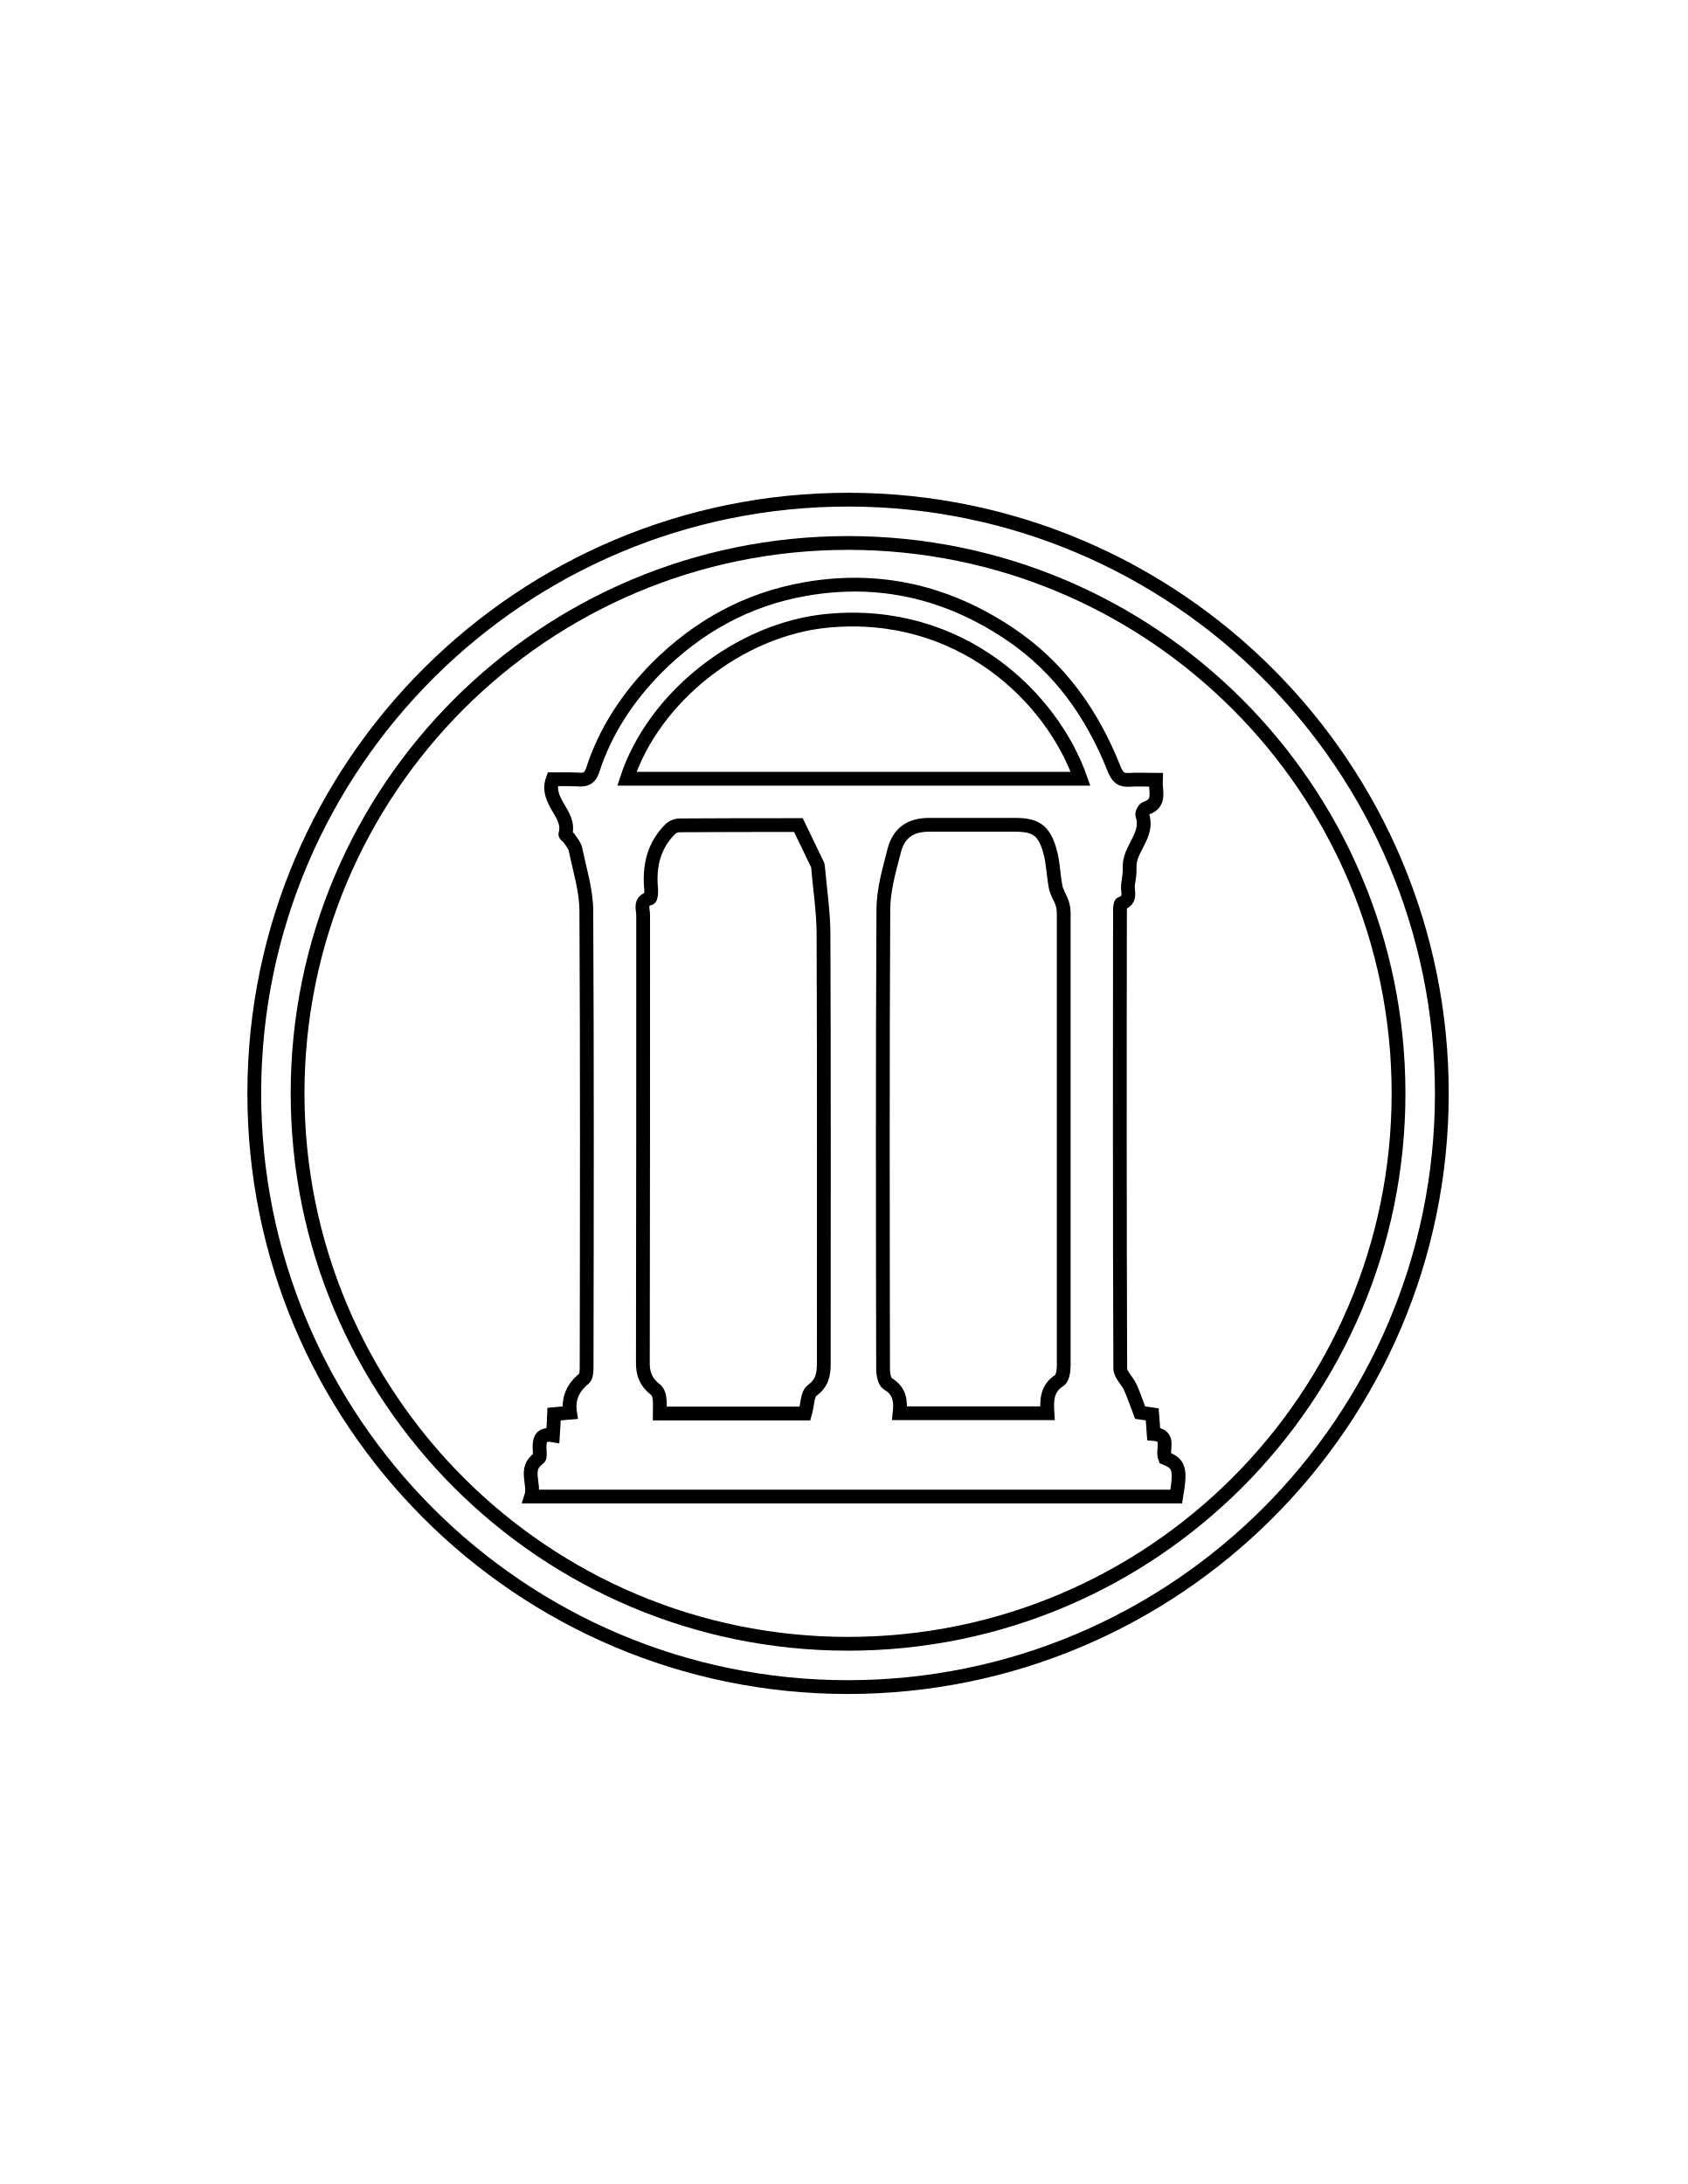
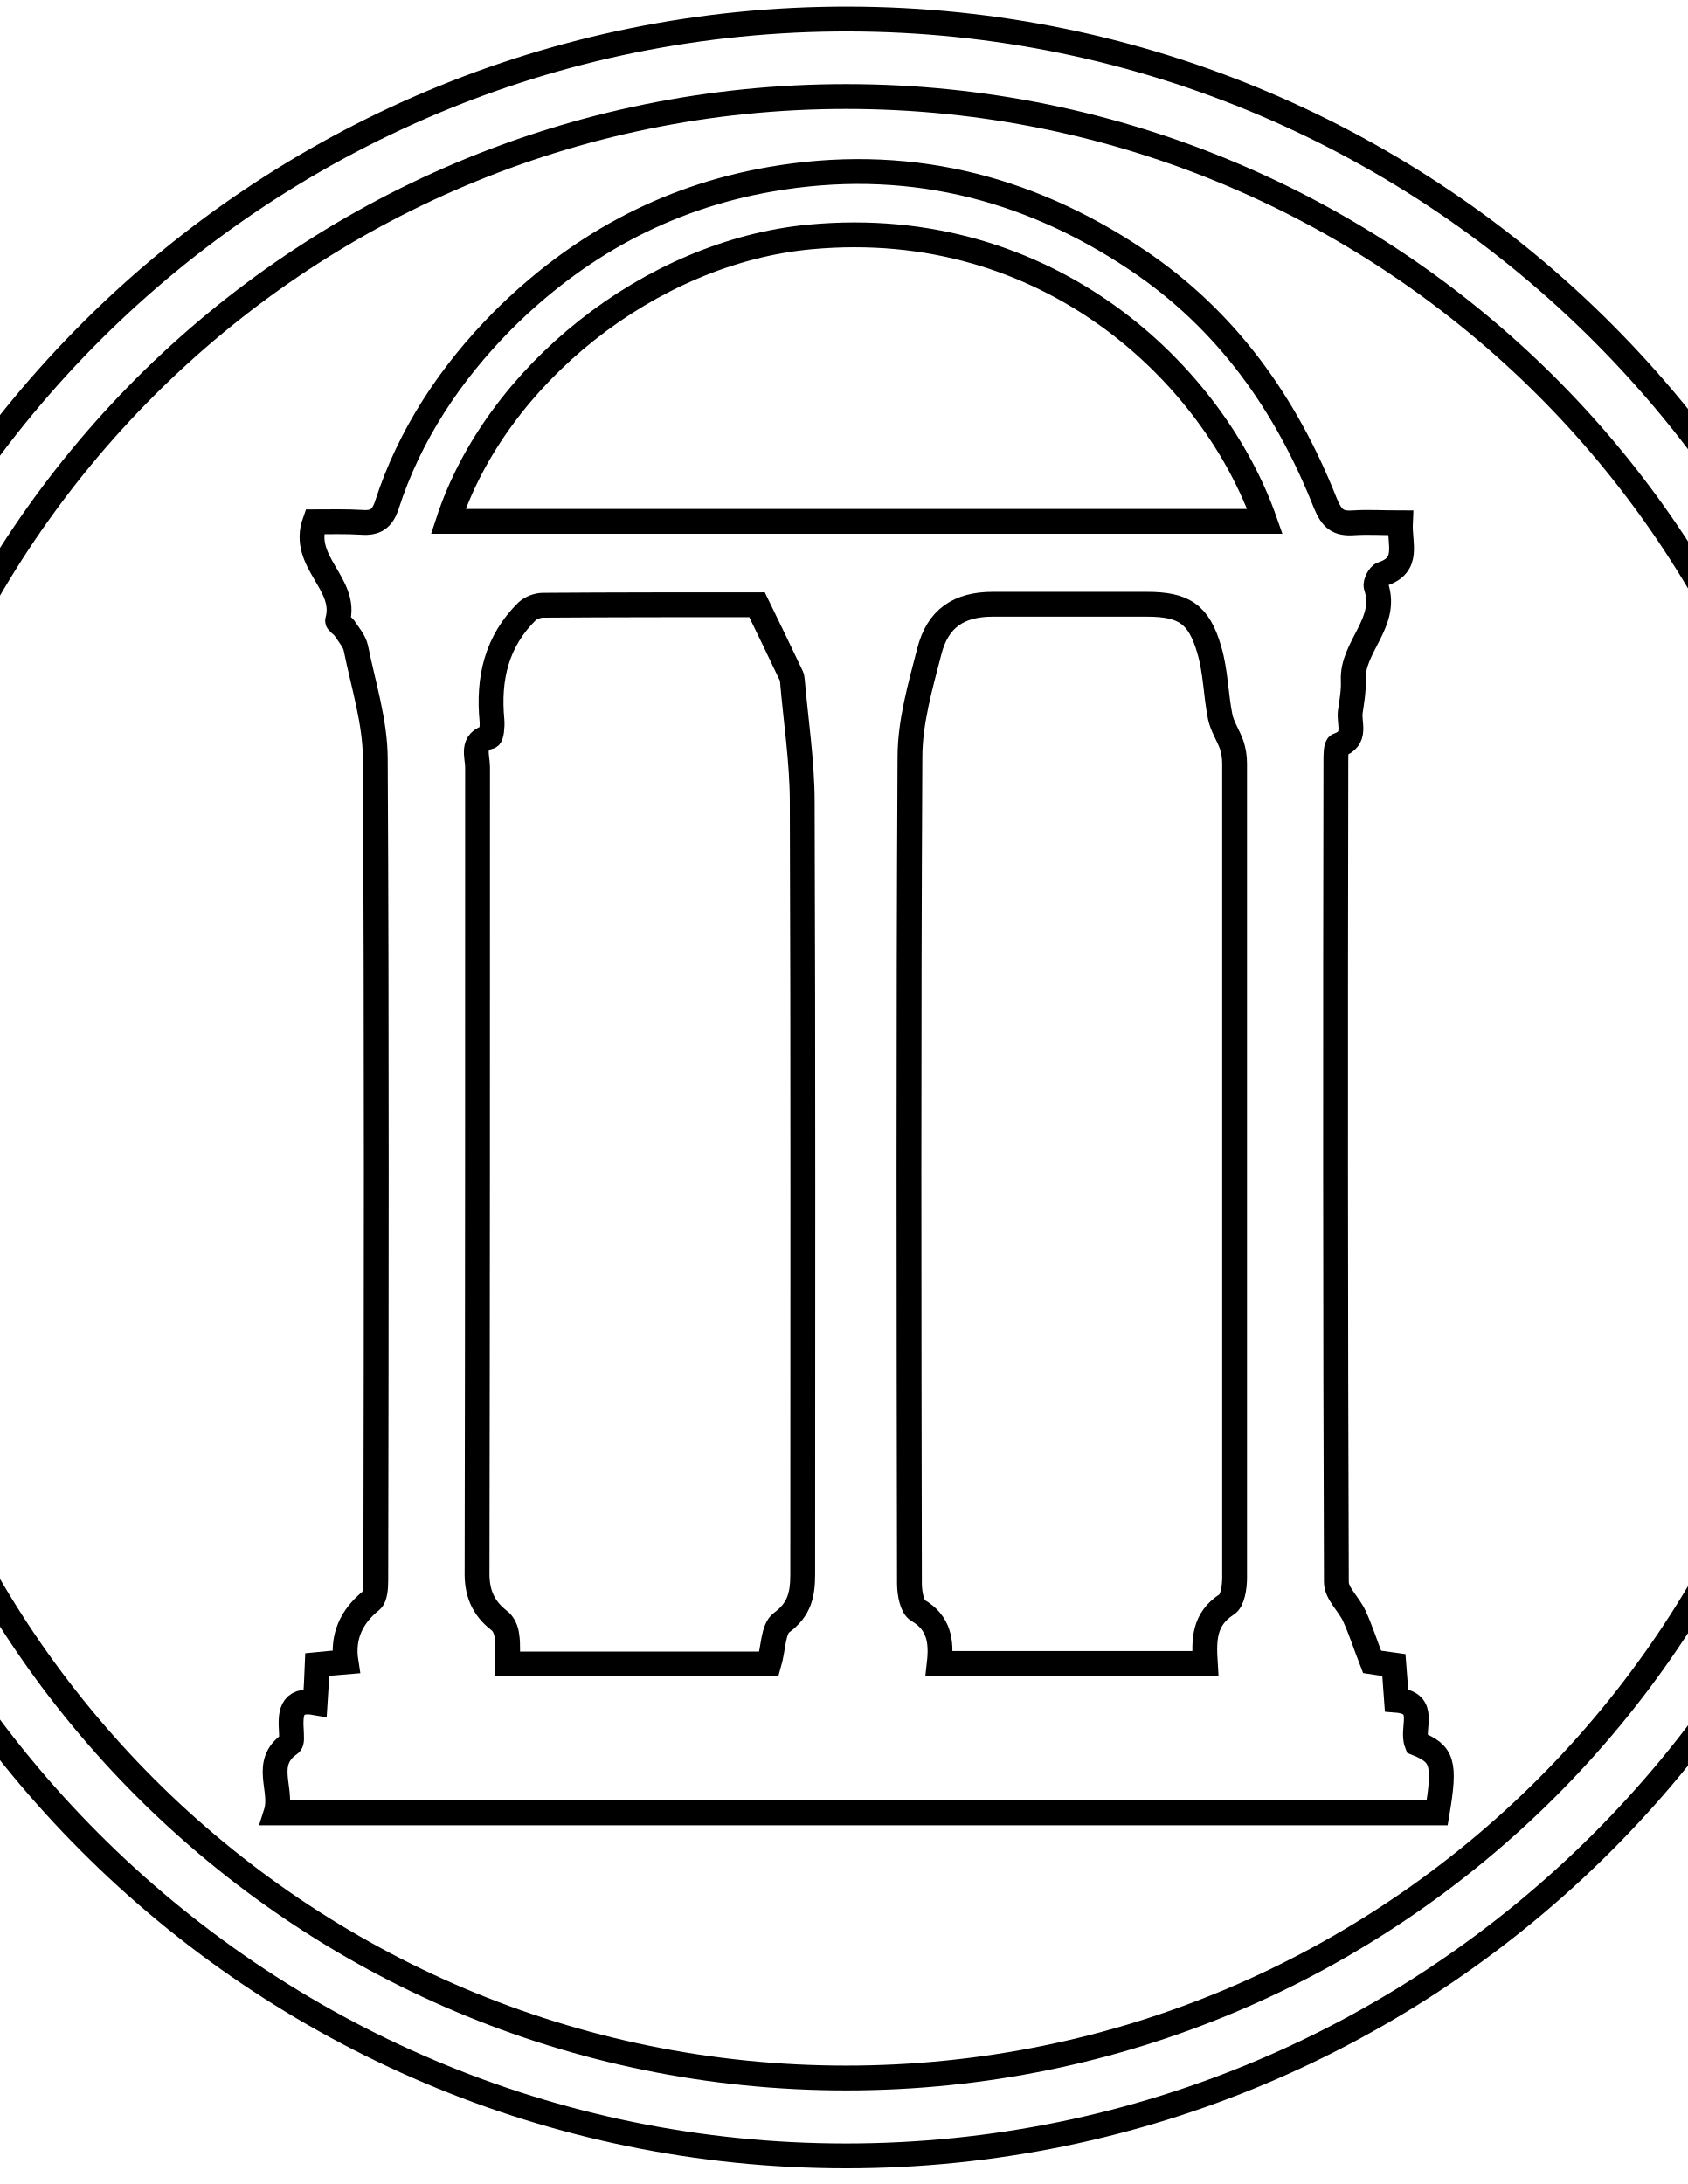
<svg xmlns="http://www.w3.org/2000/svg" version="1.1" id="Layer_1" x="0px" y="0px" viewBox="0 0 612 792" enable-background="new 0 0 612 792" xml:space="preserve">
-   <g>
-     <path fill="none" stroke="#000000" stroke-width="5" stroke-miterlimit="10" d="M522.8,396.7c-0.1,118.8-96.6,215.1-215.4,215.1   C188.4,611.8,91.9,515,92.2,396c0.3-118.8,96.8-215,215.7-214.8C426.7,181.4,522.9,277.9,522.8,396.7z M419.1,282.8   c-3.6,0-6.6-0.2-9.5,0c-3.1,0.2-4.3-0.8-5.6-3.9c-7.9-20-19.9-37-38-49.1c-22.4-15-47-20.9-73.9-16.2c-21.2,3.7-39,13.6-53.9,28.5   c-10.4,10.5-18.7,22.9-23.3,37.2c-0.9,2.7-2.3,3.6-5,3.4c-3.3-0.2-6.5-0.1-9.5-0.1c-2.9,8.1,6.7,12.5,4.6,19.9   c-0.1,0.3,0.9,0.9,1.3,1.4c0.9,1.4,2.1,2.7,2.4,4.2c1.5,7.4,3.9,14.9,3.9,22.3c0.3,55.1,0.2,110.3,0.1,165.4c0,1.4-0.1,3.4-0.9,4.1   c-4,3.2-5.9,7.3-5.1,12.4c-2.3,0.2-3.9,0.3-5.8,0.5c-0.1,2.5-0.2,4.8-0.4,7.7c-5.1-0.9-5,2.5-4.8,5.9c0,0.8,0.2,2.1-0.3,2.4   c-5.6,3.9-1.3,9.2-2.8,13.9c78.5,0,156.2,0,233.9,0c1.7-10.1,1.1-11.9-4.1-14c-1.2-3.1,2.3-8.2-4.1-8.7c-0.2-2.5-0.3-4.8-0.5-7.1   c-2.1-0.3-3.8-0.5-4.4-0.6c-1.4-3.6-2.3-6.5-3.6-9.3c-1.1-2.4-3.6-4.5-3.6-6.8c-0.2-55.1-0.2-110.3-0.1-165.4c0-1.1,0-3.1,0.5-3.2   c3.8-1.3,2.1-4.3,2.4-6.7c0.3-2.1,0.7-4.2,0.6-6.4c-0.3-6.7,7.1-11.6,4.6-18.9c-0.2-0.6,0.6-2.3,1.3-2.5   C421,291.3,418.9,287.1,419.1,282.8z" />
-     <path fill="none" stroke="#000000" stroke-width="5" stroke-miterlimit="10" d="M291.9,512.6c-17.1,0-34.5,0-52.7,0   c0-1.9,0.2-3.8-0.1-5.7c-0.1-1.1-0.7-2.5-1.6-3.1c-3.3-2.6-4.5-5.7-4.4-9.9c0.1-54,0.1-108,0.1-162c0-2.2-1.4-5.2,2.4-6.1   c0.4-0.1,0.6-2.1,0.5-3.3c-0.8-8.4,0.9-15.9,7.1-22c0.8-0.7,2.1-1.2,3.2-1.2c14.2-0.1,28.3-0.1,43.1-0.1c2.2,4.5,4.4,9.1,6.6,13.7   c0.2,0.4,0.5,0.9,0.5,1.4c0.7,8.2,2,16.5,2,24.7c0.2,51.8,0.1,103.7,0.1,155.5c0,4-0.6,7.1-4.3,9.8   C292.7,505.6,292.8,509.5,291.9,512.6z" />
-     <path fill="none" stroke="#000000" stroke-width="5" stroke-miterlimit="10" d="M379.8,512.5c-18,0-35.6,0-53.6,0   c0.5-4.4,0-8.2-4.3-10.7c-1.2-0.7-1.7-3.5-1.7-5.4c-0.1-55.5-0.2-111,0.1-166.5c0-7.1,2.1-14.3,3.9-21.3c1.7-6.7,6-9.5,12.8-9.5   c10.3,0,20.7,0,31,0c7.4,0,10.5,1.9,12.6,9.2c1.3,4.4,1.3,9,2.2,13.5c0.4,1.9,1.6,3.7,2.3,5.6c0.4,1.2,0.6,2.5,0.6,3.8   c0,54.7,0,109.3,0,164c0,1.9-0.4,4.7-1.6,5.4C379.5,503.6,379.5,507.8,379.8,512.5z" />
-     <path fill="none" stroke="#000000" stroke-width="5" stroke-miterlimit="10" d="M227.3,282.4c9.6-29.3,40.6-54.3,72.9-57.3   c48.2-4.5,81.3,27.9,91.6,57.3C336.9,282.4,282.2,282.4,227.3,282.4z" />
+   <g transform="matrix(1.8,0,0,1.8,-166.5,-426)">
+     <path fill="none" stroke="#000000" stroke-width="5" stroke-miterlimit="10" d="M 478.3 455.9 c -0.1 118.8 -96.6 215.1 -215.4 215.1 C 143.9 671 47.4 574.3 47.7 455.3 c 0.3 -118.8 96.8 -215 215.7 -214.8 C 382.2 240.7 478.4 337.2 478.3 455.9 z M 374.6 342 c -3.6 0 -6.6 -0.2 -9.5 0 c -3.1 0.2 -4.3 -0.8 -5.6 -3.9 c -7.9 -20 -19.9 -37 -38 -49.1 c -22.4 -15 -47 -20.9 -73.9 -16.2 c -21.2 3.7 -39 13.6 -53.9 28.5 c -10.4 10.5 -18.7 22.9 -23.3 37.2 c -0.9 2.7 -2.3 3.6 -5 3.4 c -3.3 -0.2 -6.5 -0.1 -9.5 -0.1 c -2.9 8.1 6.7 12.5 4.6 19.9 c -0.1 0.3 0.9 0.9 1.3 1.4 c 0.9 1.4 2.1 2.7 2.4 4.2 c 1.5 7.4 3.9 14.9 3.9 22.3 c 0.3 55.1 0.2 110.3 0.1 165.4 c 0 1.4 -0.1 3.4 -0.9 4.1 c -4 3.2 -5.9 7.3 -5.1 12.4 c -2.3 0.2 -3.9 0.3 -5.8 0.5 c -0.1 2.5 -0.2 4.8 -0.4 7.7 c -5.1 -0.9 -5 2.5 -4.8 5.9 c 0 0.8 0.2 2.1 -0.3 2.4 c -5.6 3.9 -1.3 9.2 -2.8 13.9 c 78.5 0 156.2 0 233.9 0 c 1.7 -10.1 1.1 -11.9 -4.1 -14 c -1.2 -3.1 2.3 -8.2 -4.1 -8.7 c -0.2 -2.5 -0.3 -4.8 -0.5 -7.1 c -2.1 -0.3 -3.8 -0.5 -4.4 -0.6 c -1.4 -3.6 -2.3 -6.5 -3.6 -9.3 c -1.1 -2.4 -3.6 -4.5 -3.6 -6.8 c -0.2 -55.1 -0.2 -110.3 -0.1 -165.4 c 0 -1.1 0 -3.1 0.5 -3.2 c 3.8 -1.3 2.1 -4.3 2.4 -6.7 c 0.3 -2.1 0.7 -4.2 0.6 -6.4 c -0.3 -6.7 7.1 -11.6 4.6 -18.9 c -0.2 -0.6 0.6 -2.3 1.3 -2.5 C 376.5 350.5 374.4 346.3 374.6 342 z" />
+     <path fill="none" stroke="#000000" stroke-width="5" stroke-miterlimit="10" d="M 247.4 571.9 c -17.1 0 -34.5 0 -52.7 0 c 0 -1.9 0.2 -3.8 -0.1 -5.7 c -0.1 -1.1 -0.7 -2.5 -1.6 -3.1 c -3.3 -2.6 -4.5 -5.7 -4.4 -9.9 c 0.1 -54 0.1 -108 0.1 -162 c 0 -2.2 -1.4 -5.2 2.4 -6.1 c 0.4 -0.1 0.6 -2.1 0.5 -3.3 c -0.8 -8.4 0.9 -15.9 7.1 -22 c 0.8 -0.7 2.1 -1.2 3.2 -1.2 c 14.2 -0.1 28.3 -0.1 43.1 -0.1 c 2.2 4.5 4.4 9.1 6.6 13.7 c 0.2 0.4 0.5 0.9 0.5 1.4 c 0.7 8.2 2 16.5 2 24.7 c 0.2 51.8 0.1 103.7 0.1 155.5 c 0 4 -0.6 7.1 -4.3 9.8 C 248.2 564.9 248.3 568.8 247.4 571.9 z" />
+     <path fill="none" stroke="#000000" stroke-width="5" stroke-miterlimit="10" d="M 335.3 571.8 c -18 0 -35.6 0 -53.6 0 c 0.5 -4.4 0 -8.2 -4.3 -10.7 c -1.2 -0.7 -1.7 -3.5 -1.7 -5.4 c -0.1 -55.5 -0.2 -111 0.1 -166.5 c 0 -7.1 2.1 -14.3 3.9 -21.3 c 1.7 -6.7 6 -9.5 12.8 -9.5 c 10.3 0 20.7 0 31 0 c 7.4 0 10.5 1.9 12.6 9.2 c 1.3 4.4 1.3 9 2.2 13.5 c 0.4 1.9 1.6 3.7 2.3 5.6 c 0.4 1.2 0.6 2.5 0.6 3.8 c 0 54.7 0 109.3 0 164 c 0 1.9 -0.4 4.7 -1.6 5.4 C 335 562.9 335 567 335.3 571.8 z" />
+     <path fill="none" stroke="#000000" stroke-width="5" stroke-miterlimit="10" d="M 182.8 341.7 c 9.6 -29.3 40.6 -54.3 72.9 -57.3 c 48.2 -4.5 81.3 27.9 91.6 57.3 C 292.4 341.7 237.7 341.7 182.8 341.7 z" />
  </g>
-   <circle fill="none" stroke="#000000" stroke-width="5" stroke-miterlimit="10" cx="307.5" cy="396.5" r="199.6" />
+   <circle transform="matrix(1.8,0,0,1.8,-166.6,-424.9)" fill="none" stroke="#000000" stroke-width="5" stroke-miterlimit="10" cx="263" cy="455.1" r="199.6" />
</svg>
